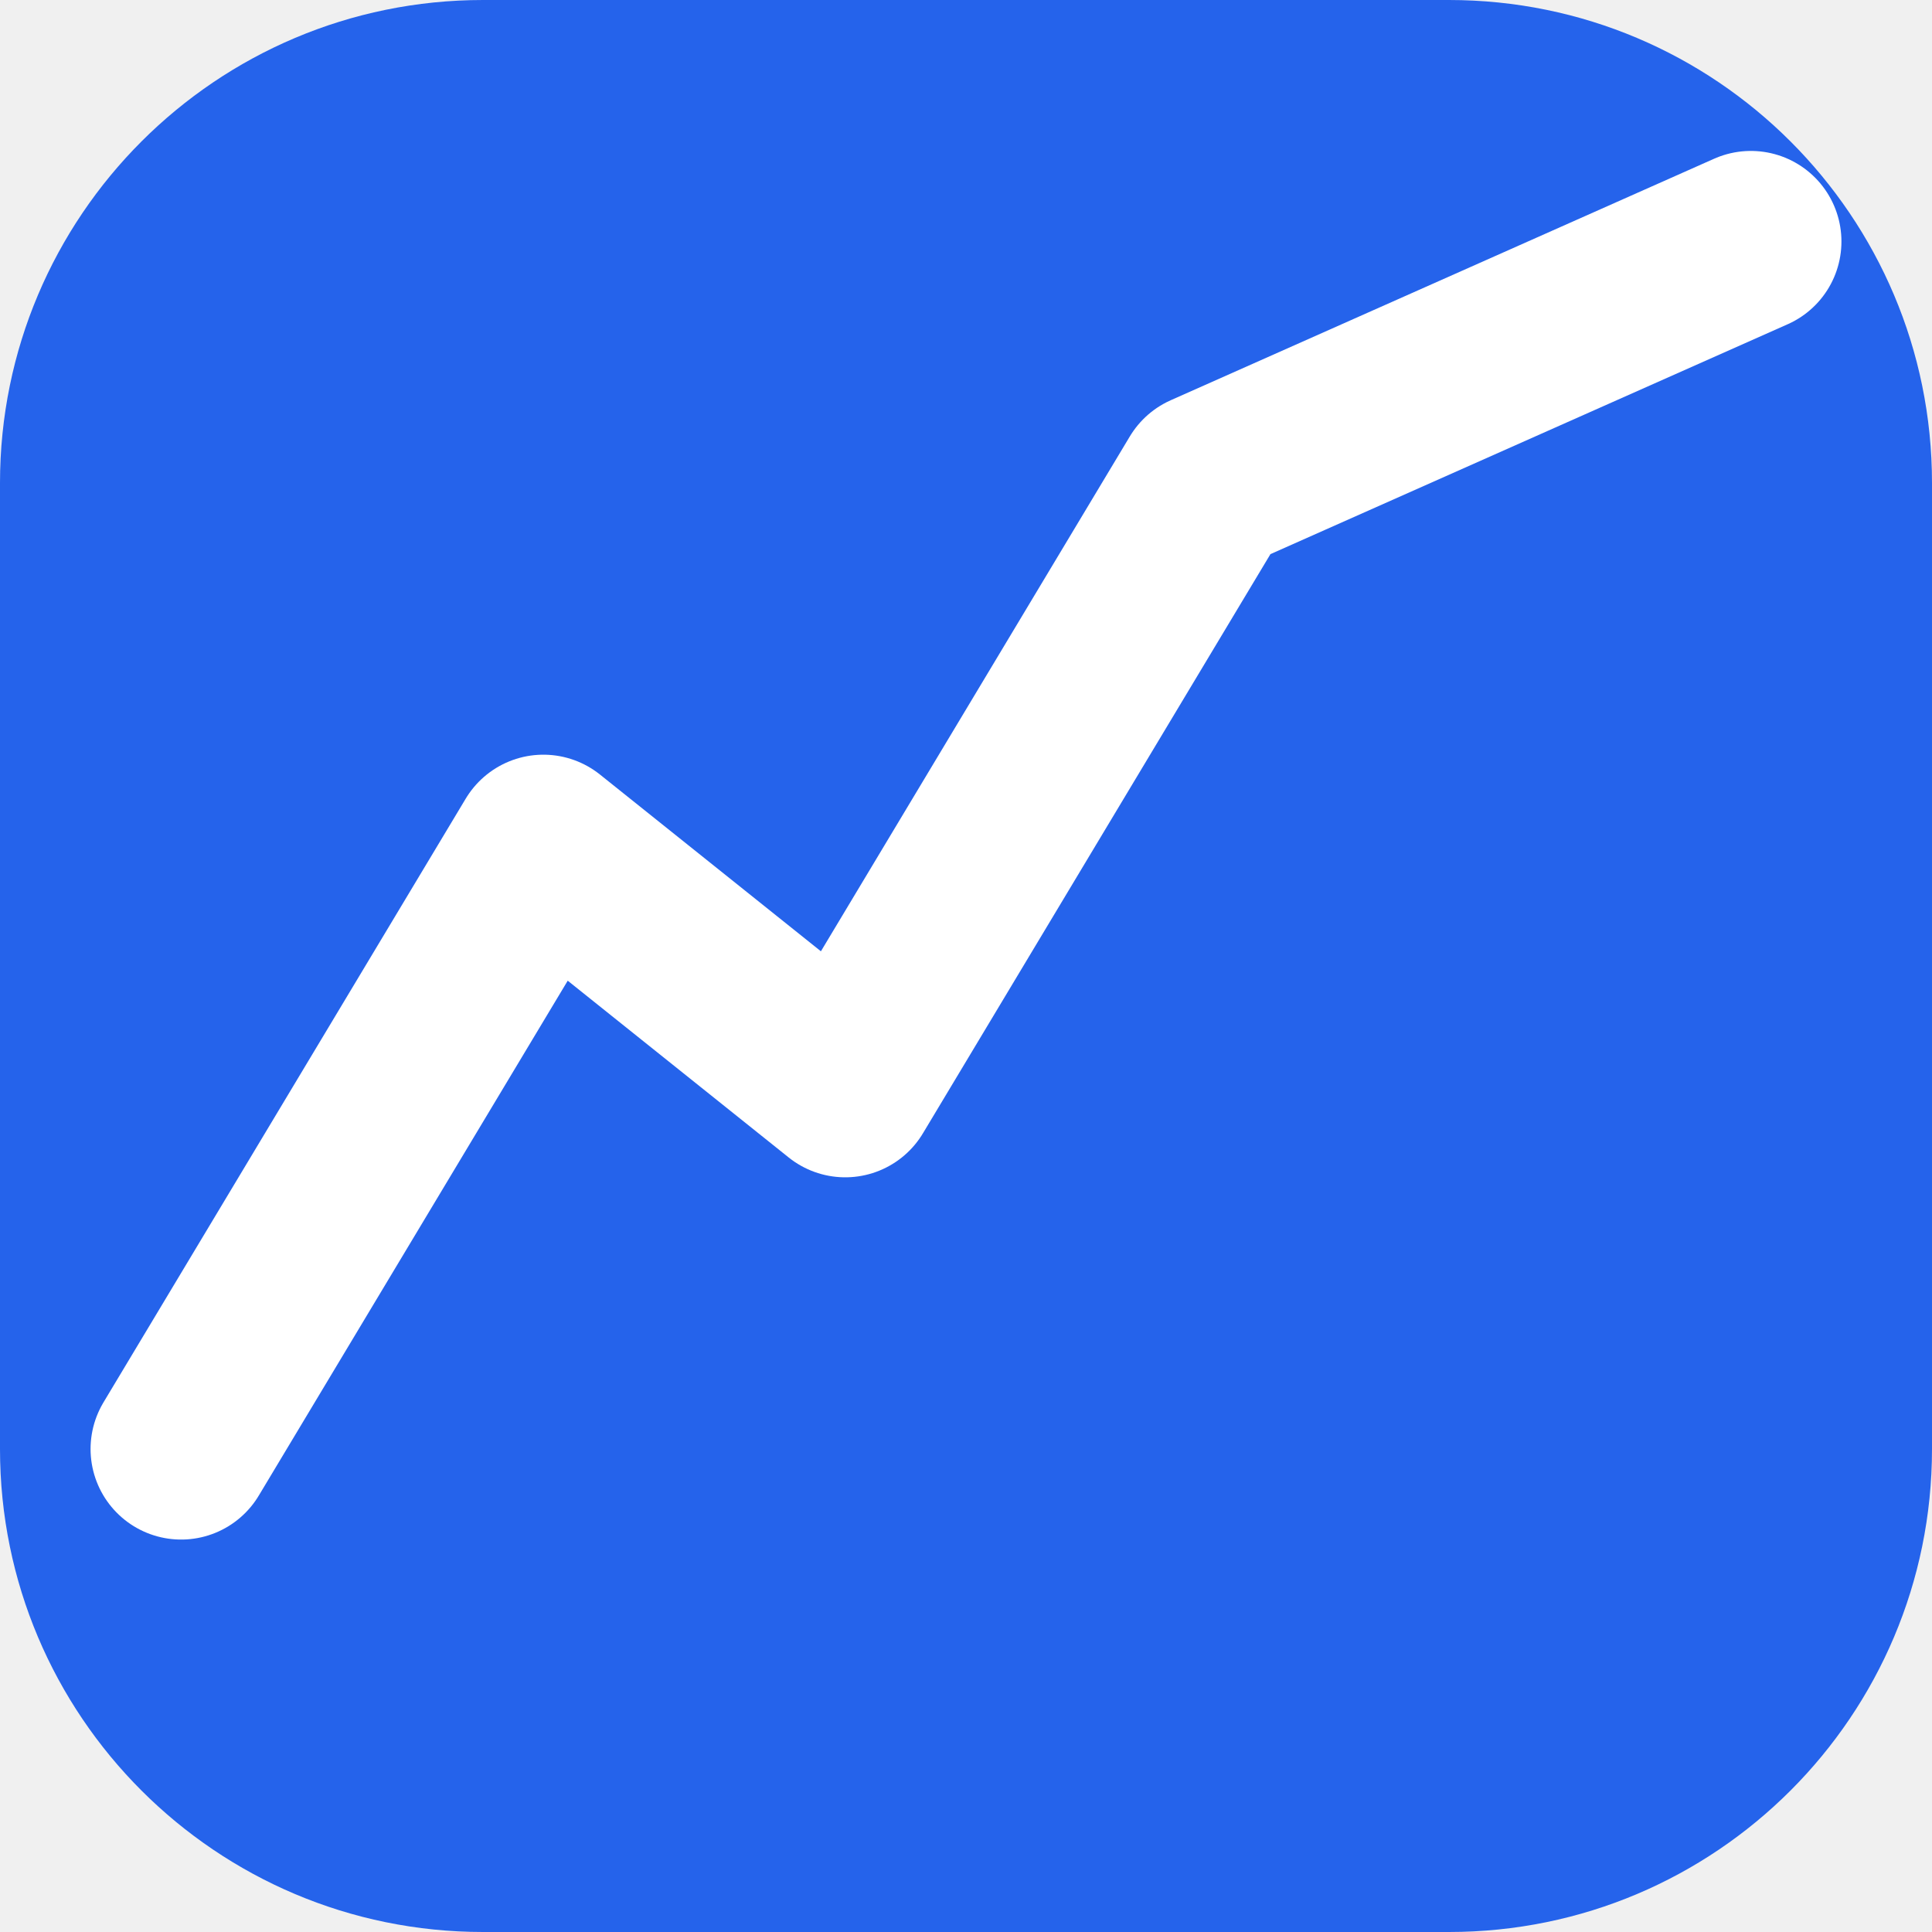
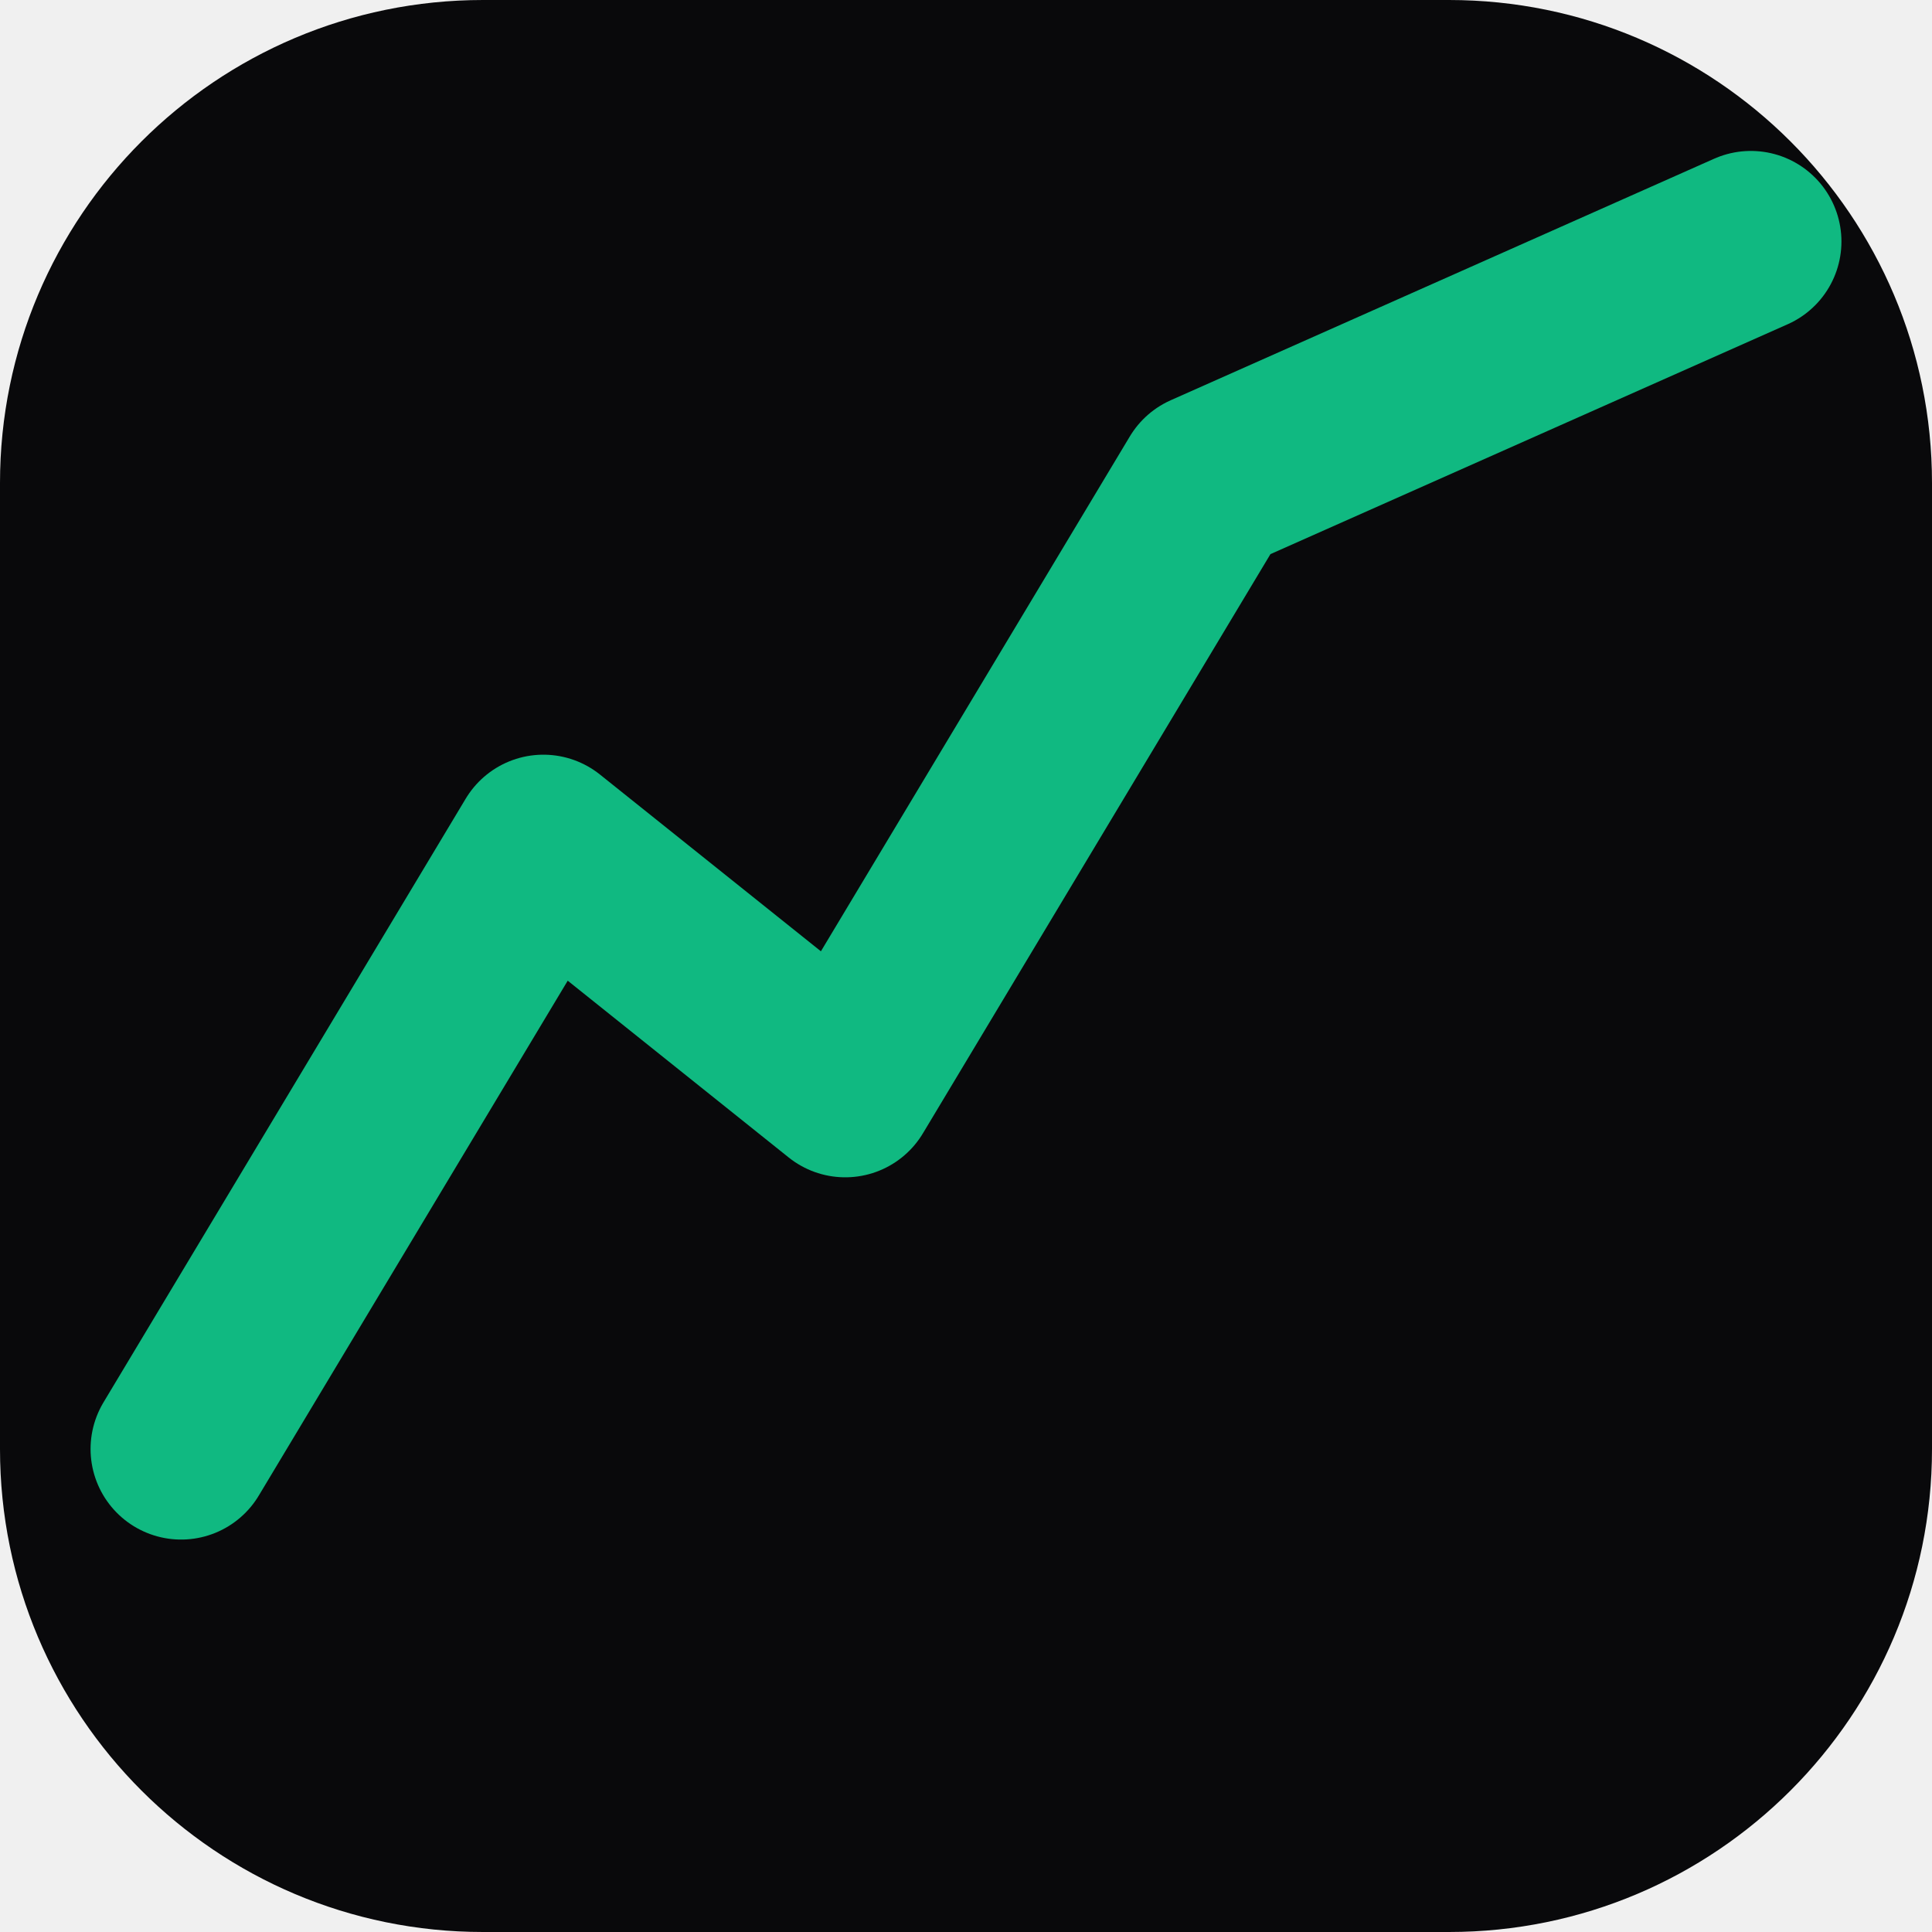
<svg xmlns="http://www.w3.org/2000/svg" viewBox="0 0 32 32">
-   <rect width="32" height="32" rx="8" fill="#2563eb" />
-   <polyline points="3,24 9,14 14,18 20,8 29,4" fill="none" stroke="white" stroke-width="3" stroke-linecap="round" stroke-linejoin="round" />
+   <rect width="32" height="32" rx="8" fill="#09090b" />
+   <polyline points="3,24 9,14 14,18 20,8 29,4" fill="none" stroke="#10b981" stroke-width="3" stroke-linecap="round" stroke-linejoin="round" />
</svg>
